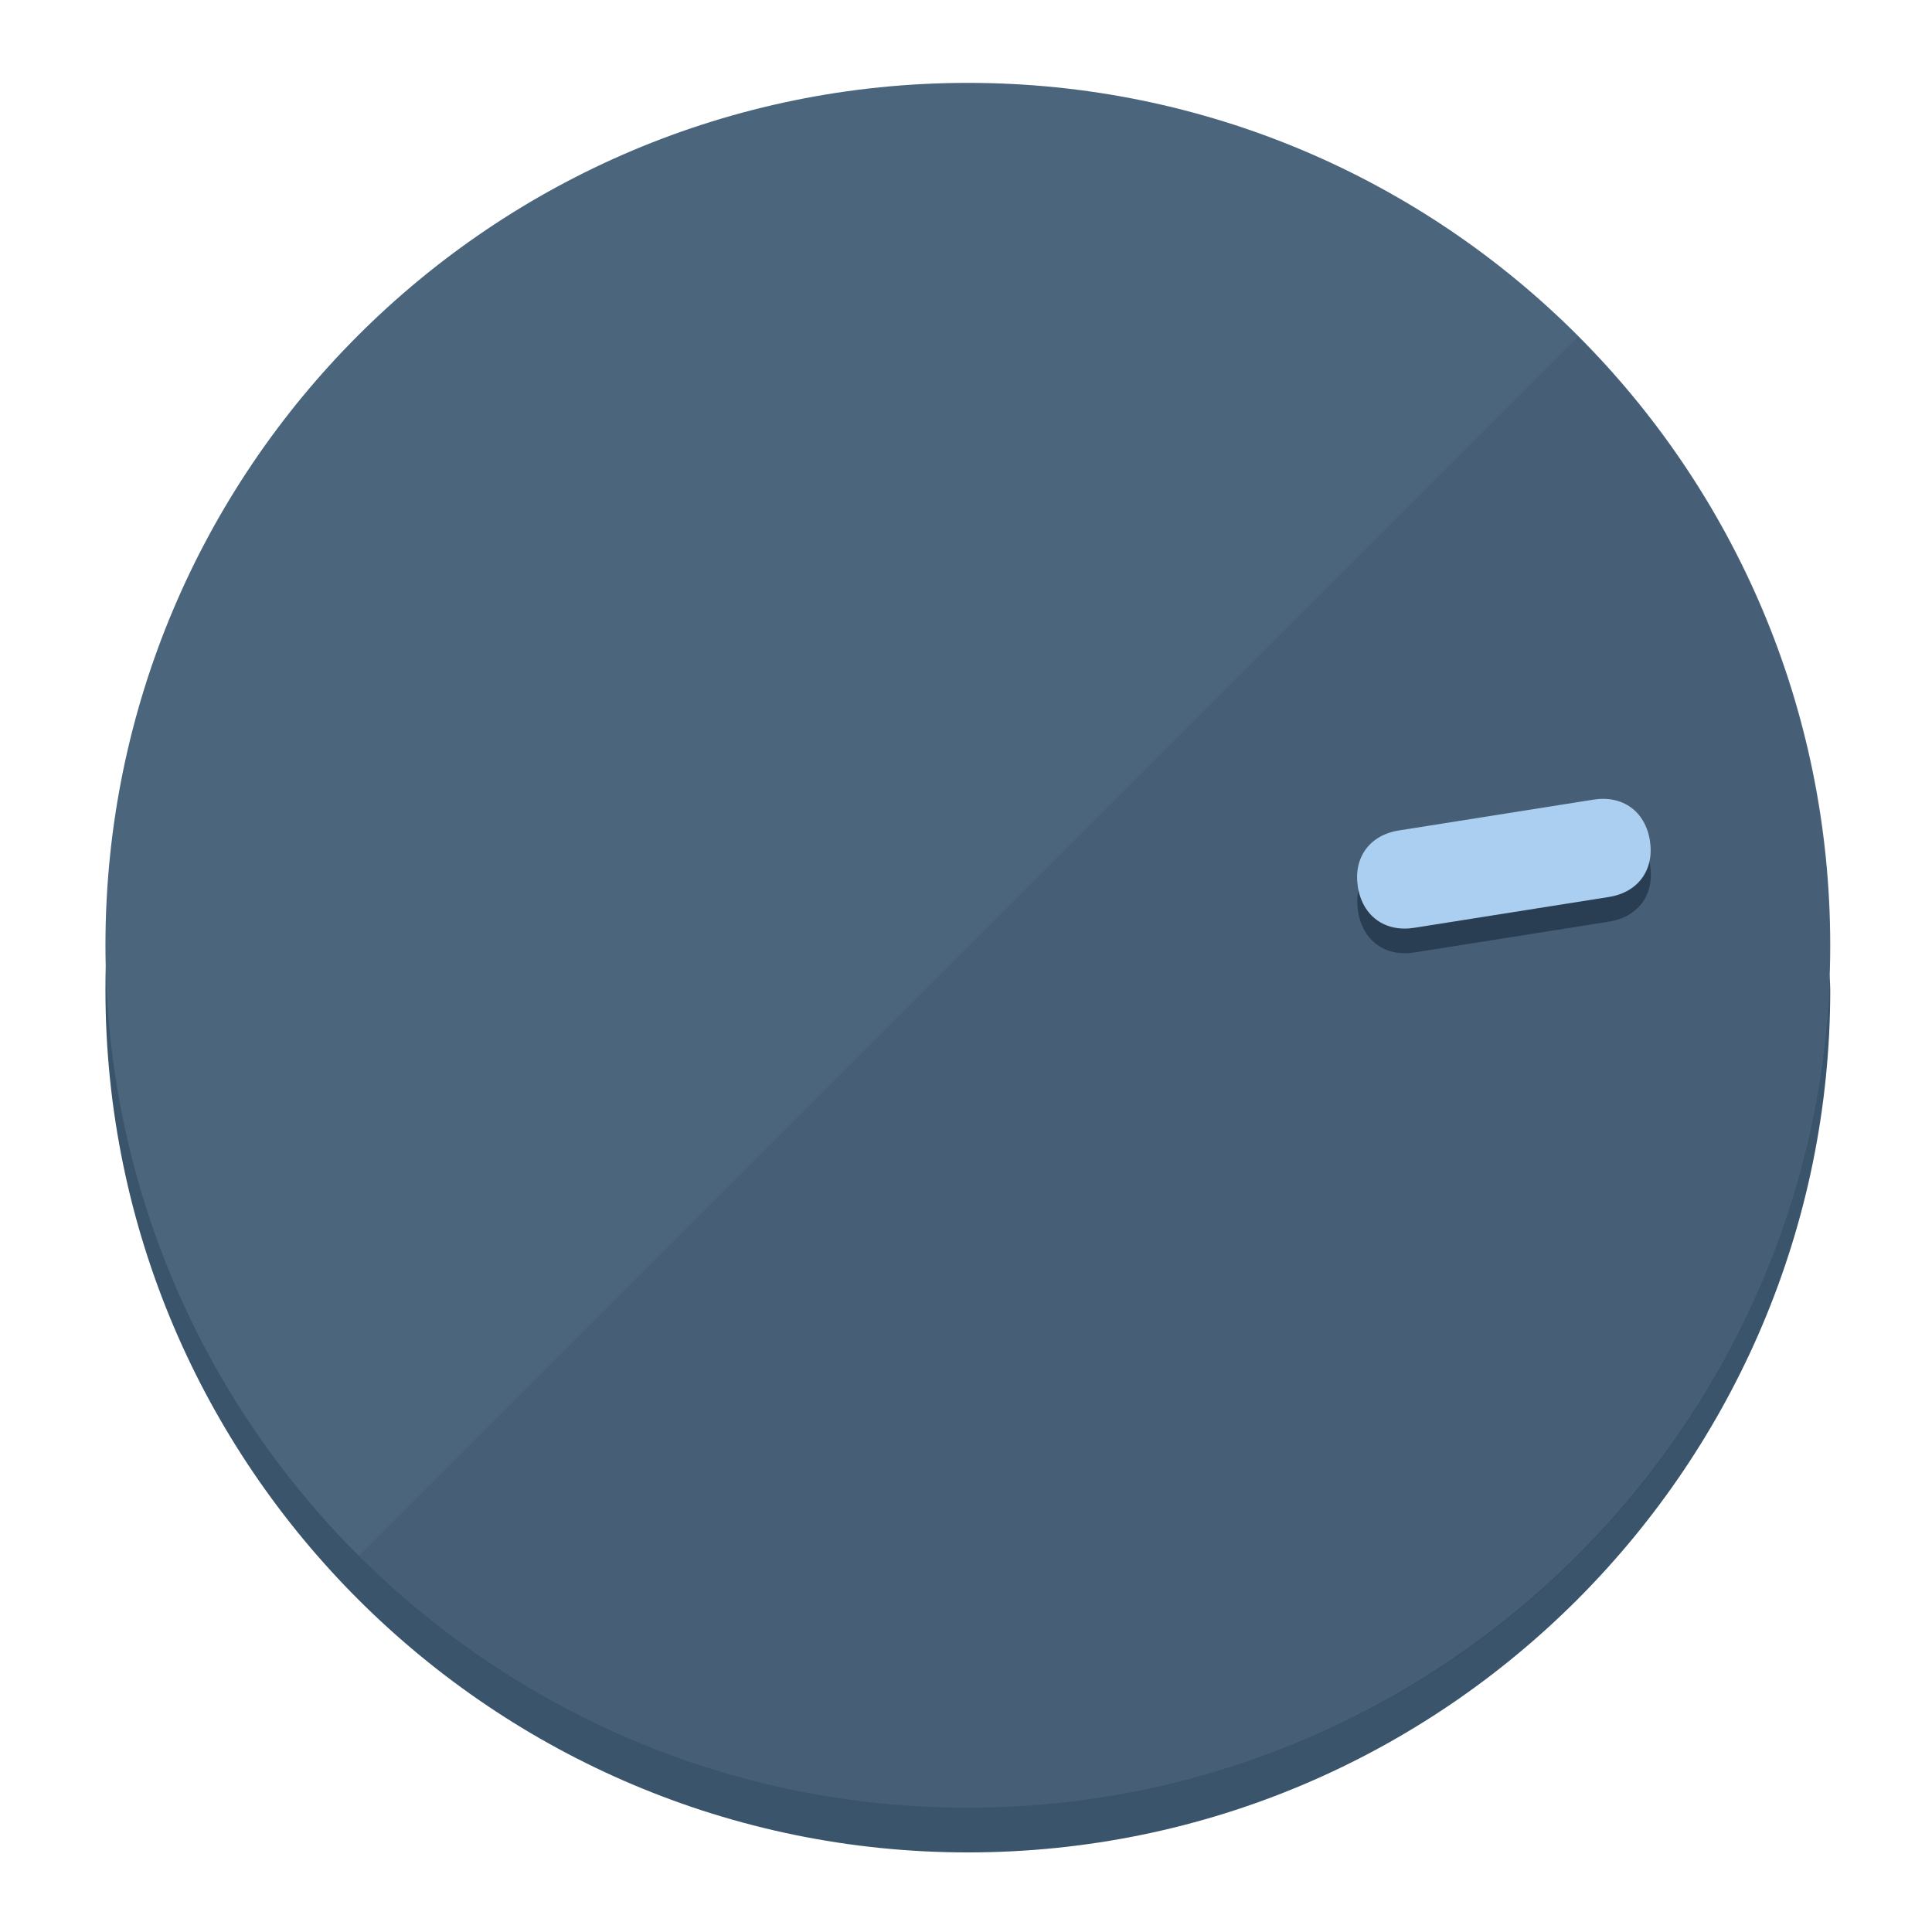
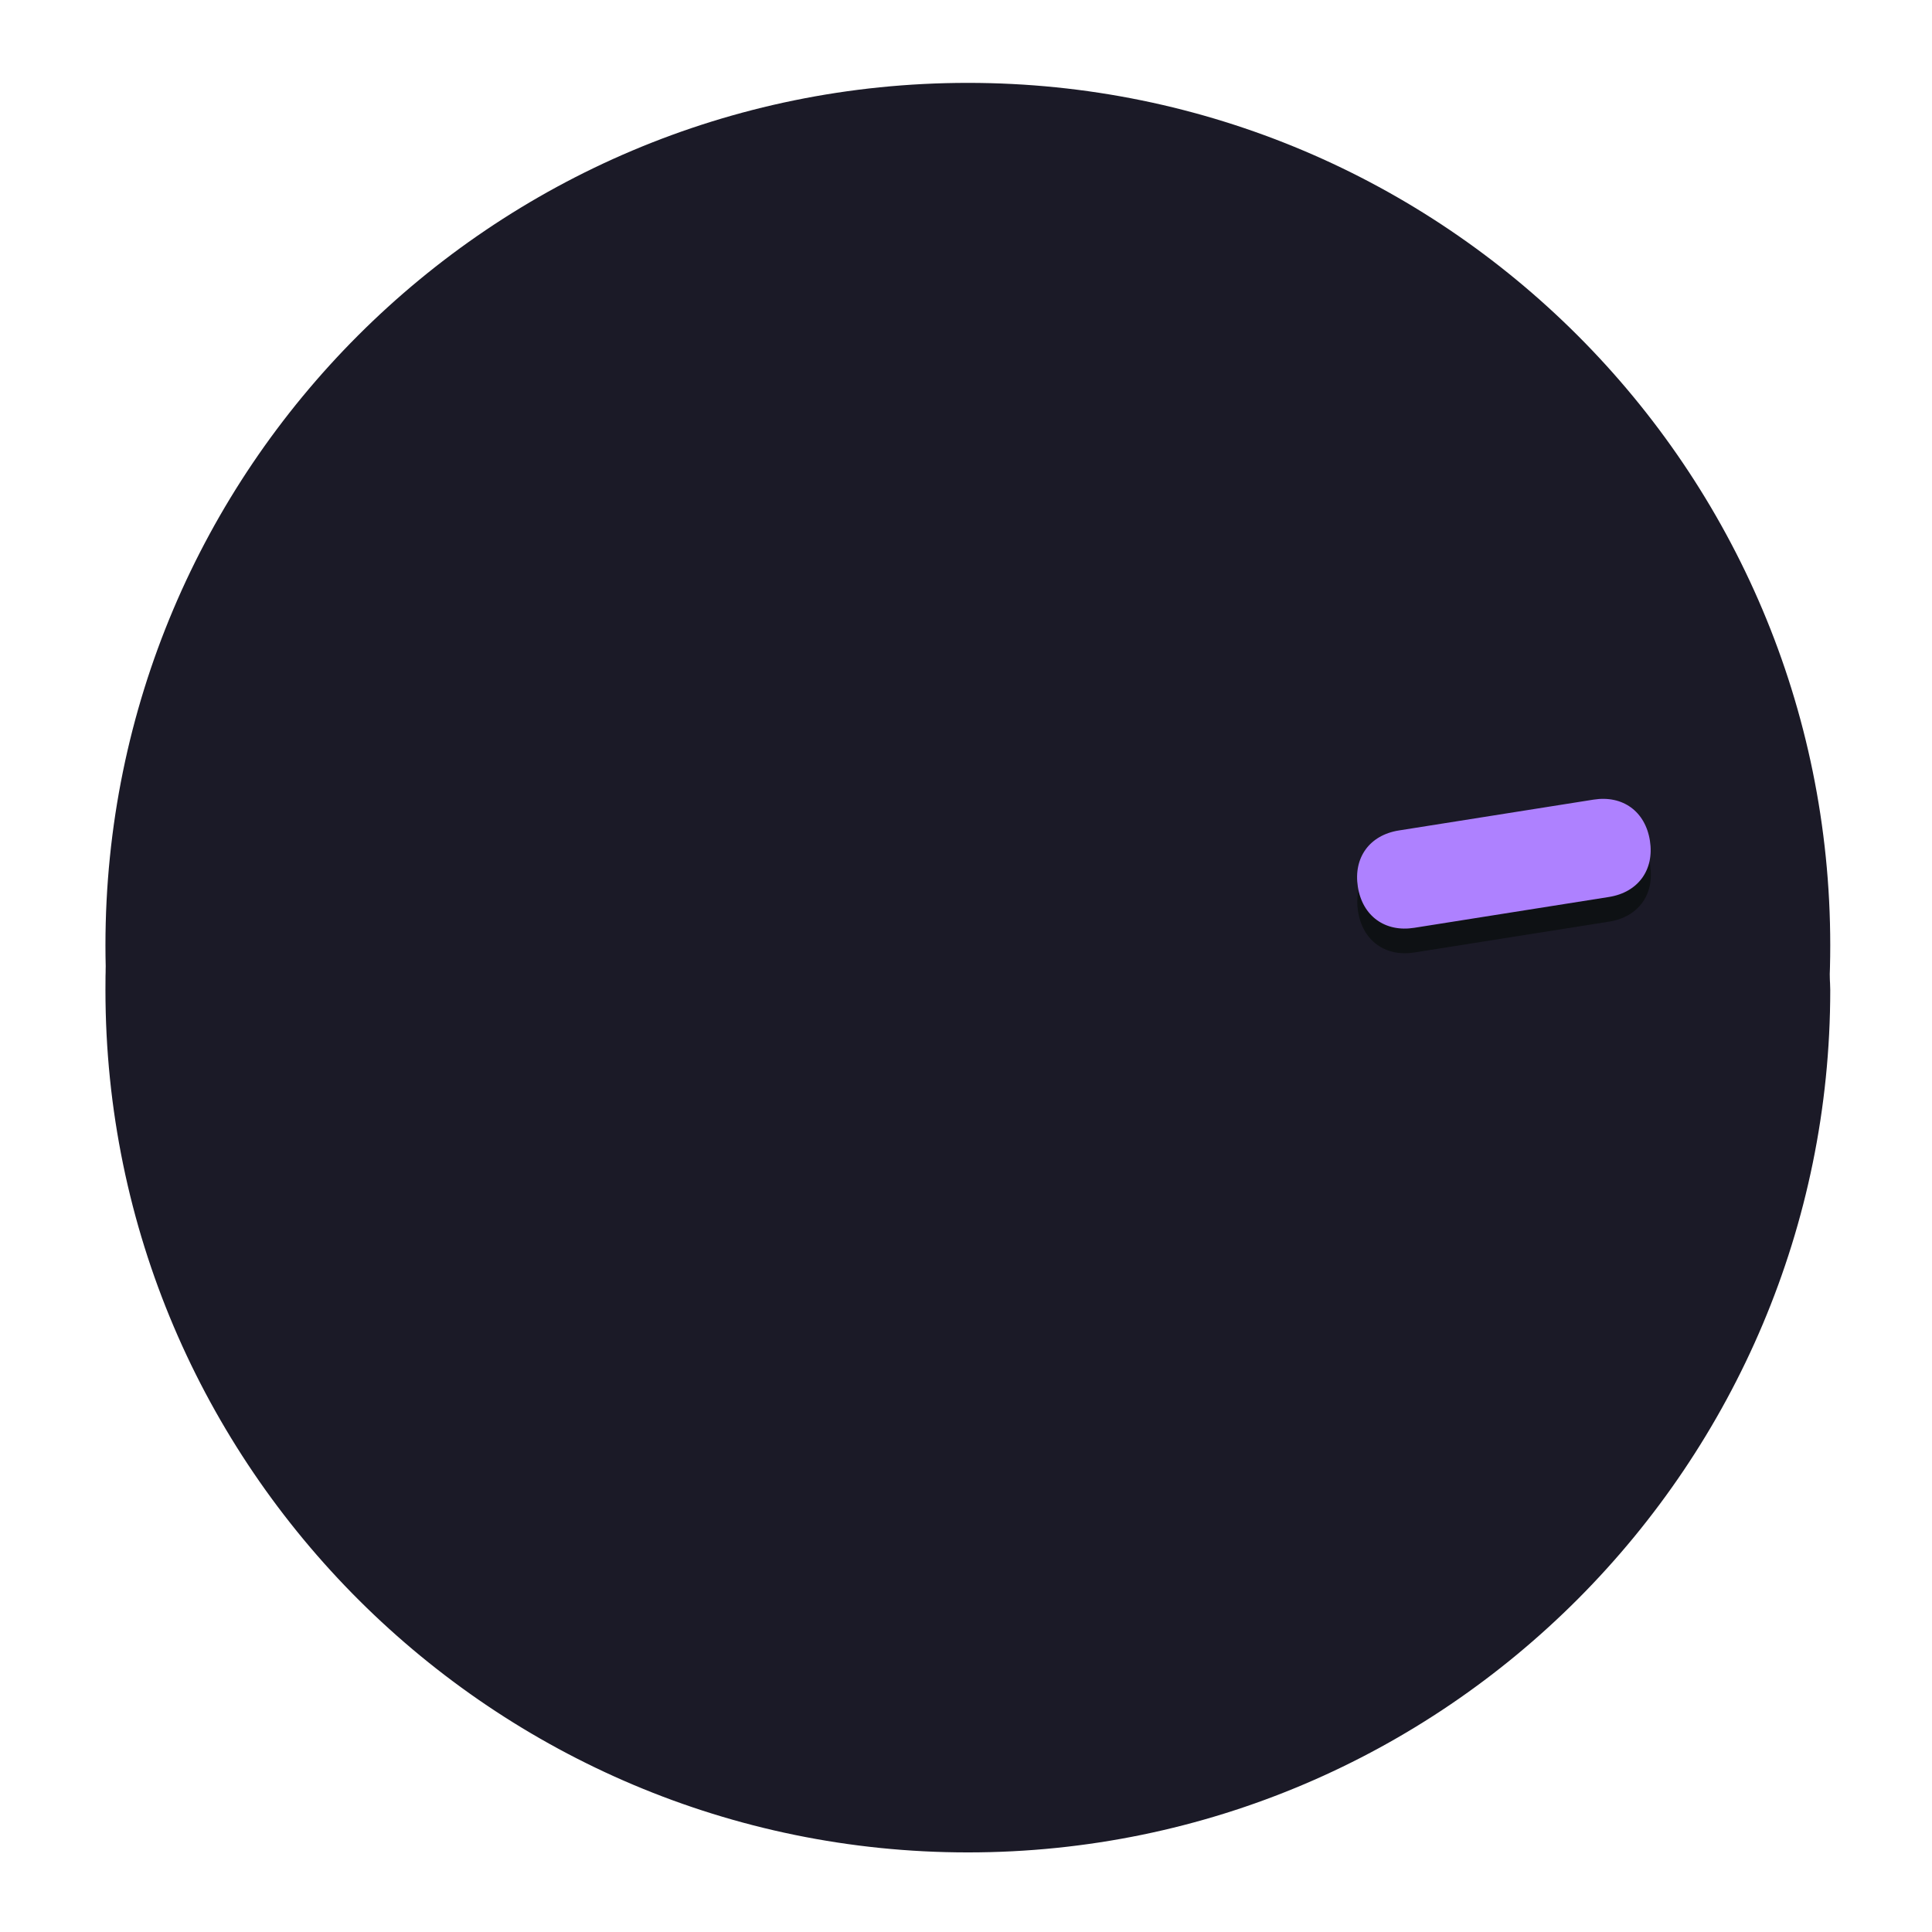
<svg xmlns="http://www.w3.org/2000/svg" height="120px" width="120px" version="1.1" id="Layer_1" viewBox="0 0 496.8 496.8" xml:space="preserve">
  <defs id="defs23" />
  <g id="g3158">
-     <path style="display:inline;fill:#3A546B;fill-opacity:1;stroke-width:1.584" d="m 248.875,445.92 c 116.582,0 212.89,-91.238 220.493,-205.286 0,5.069 1.267,8.87 1.267,13.939 0,121.651 -98.842,221.76 -221.76,221.76 -121.651,0 -221.76,-98.842 -221.76,-221.76 0,-5.069 0,-8.87 1.267,-13.939 7.603,114.048 103.91,205.286 220.493,205.286 z" id="path8" />
-     <circle style="display:inline;fill:#4B657D;fill-opacity:1;stroke-width:1.584" cx="248.875" cy="243.071" r="221.76" id="circle12" />
-     <path style="display:inline;fill:#293E52;fill-opacity:0.154;stroke-width:1.587" d="m 405.744,86.606 c 86.308,86.308 86.308,227.193 0,313.5 -86.308,86.308 -227.193,86.308 -313.5,0" id="path14" />
+     <path style="display:inline;fill:#1B1A27;fill-opacity:1;stroke-width:1.584" d="m 248.875,445.92 c 116.582,0 212.89,-91.238 220.493,-205.286 0,5.069 1.267,8.87 1.267,13.939 0,121.651 -98.842,221.76 -221.76,221.76 -121.651,0 -221.76,-98.842 -221.76,-221.76 0,-5.069 0,-8.87 1.267,-13.939 7.603,114.048 103.91,205.286 220.493,205.286 z" id="path8" />
+     <circle style="display:inline;fill:#1B1A27;fill-opacity:1;stroke-width:1.584" cx="248.875" cy="243.071" r="221.76" id="circle12" />
  </g>
  <g id="g3198">
    <circle style="display:none;fill:#000000;fill-opacity:0;stroke-width:1.584" cx="279.452" cy="-207.304" r="221.76" id="circle12-3" transform="rotate(81)" />
-     <path style="display:inline;fill:#293E52;fill-opacity:1;stroke-width:1.584" d="m 363.714,244.919 c -7.51,1.189 -13.309,-3.024 -14.498,-10.534 v 0 c -1.189,-7.51 3.024,-13.309 10.534,-14.498 l 50.064,-7.929 c 7.51,-1.189 13.309,3.024 14.498,10.534 v 0 c 1.189,7.51 -3.024,13.309 -10.534,14.498 z" id="path3789" />
-     <path style="display:inline;fill:#AACFF0;stroke-width:1.584" d="m 363.662,238.58 c -7.51,1.189 -13.309,-3.024 -14.498,-10.534 v 0 c -1.189,-7.51 3.024,-13.309 10.534,-14.498 l 50.064,-7.929 c 7.51,-1.189 13.309,3.024 14.498,10.534 v 0 c 1.189,7.51 -3.024,13.309 -10.534,14.498 z" id="path915" />
+     <path style="display:inline;fill:#0E1114;fill-opacity:1;stroke-width:1.584" d="m 363.714,244.919 c -7.51,1.189 -13.309,-3.024 -14.498,-10.534 v 0 c -1.189,-7.51 3.024,-13.309 10.534,-14.498 l 50.064,-7.929 c 7.51,-1.189 13.309,3.024 14.498,10.534 v 0 c 1.189,7.51 -3.024,13.309 -10.534,14.498 z" id="path3789" />
+     <path style="display:inline;fill:#AE81FF;stroke-width:1.584" d="m 363.662,238.58 c -7.51,1.189 -13.309,-3.024 -14.498,-10.534 v 0 c -1.189,-7.51 3.024,-13.309 10.534,-14.498 l 50.064,-7.929 c 7.51,-1.189 13.309,3.024 14.498,10.534 v 0 c 1.189,7.51 -3.024,13.309 -10.534,14.498 z" id="path915" />
  </g>
</svg>
